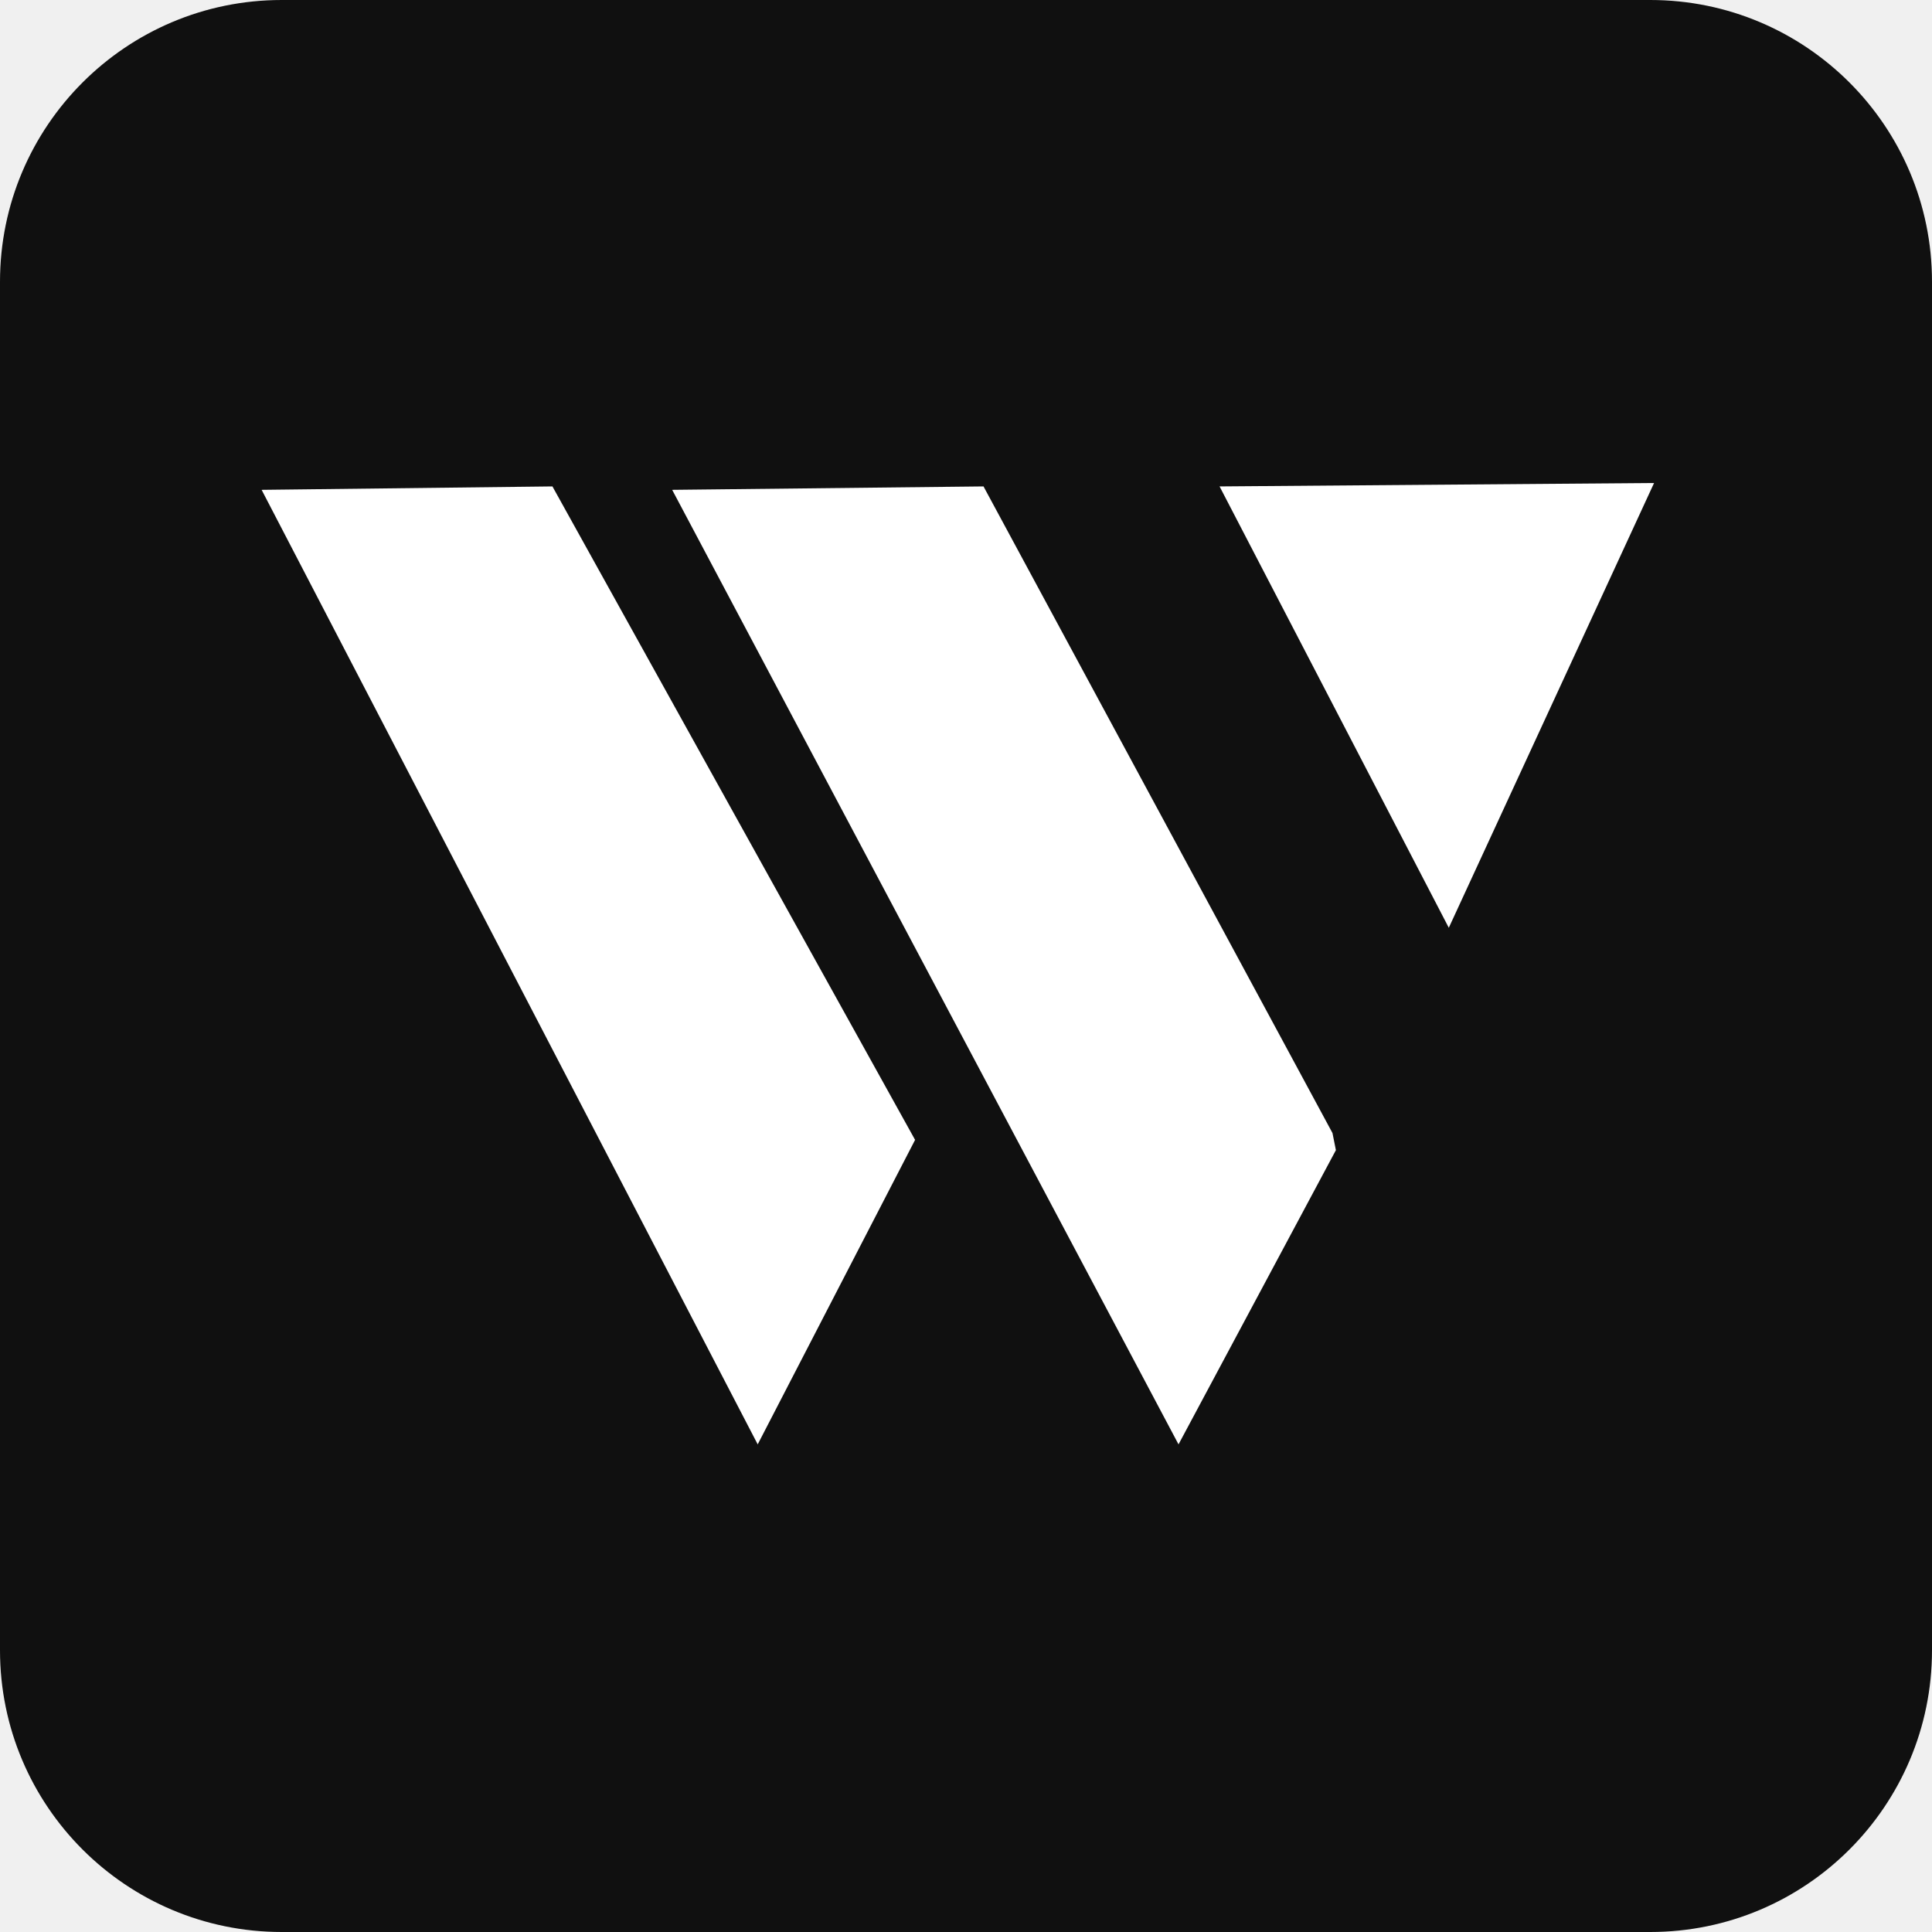
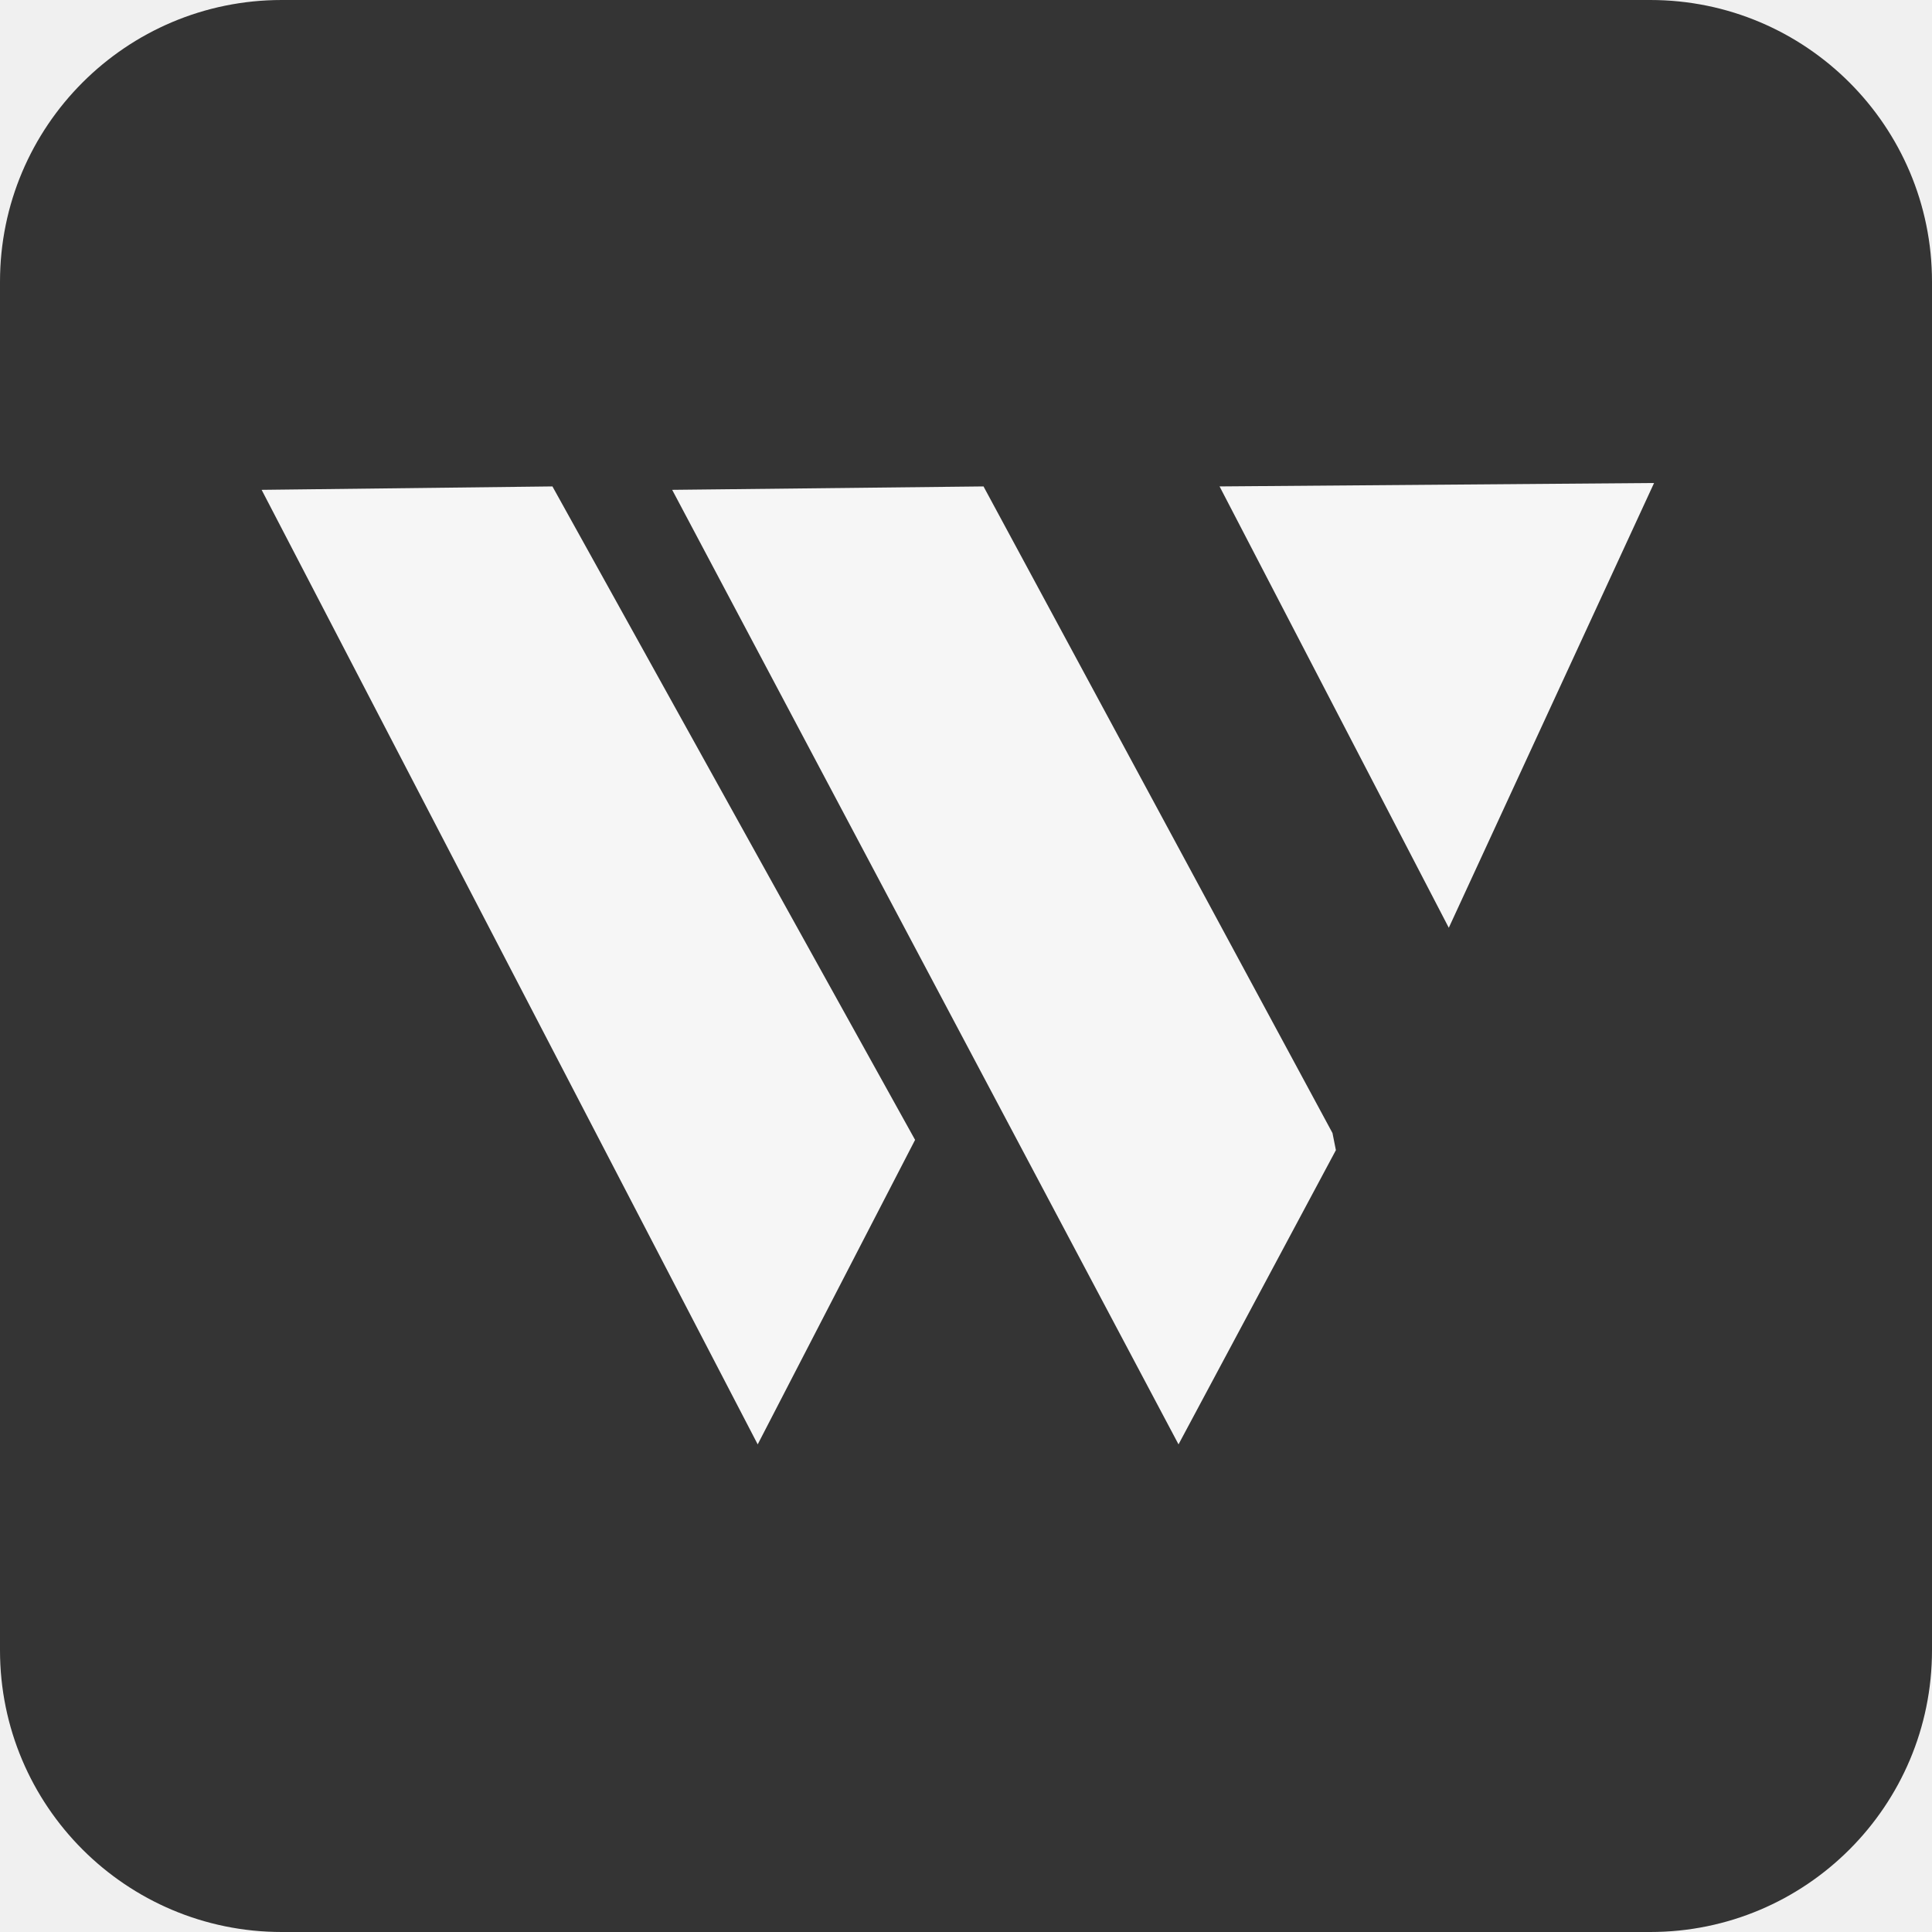
<svg xmlns="http://www.w3.org/2000/svg" viewBox="0 0 96 96">
-   <rect width="96" height="96" rx="14" fill="#101010" />
-   <g transform="translate(13,24) scale(.17)" fill="#ffffff">
+   <rect width="96" height="96" rx="14" fill="#343434" />
+   <g transform="translate(13,24) scale(.17)" fill="#F6F6F6">
    <path d="M0 2 L145 281 L191 192 L85 1 Z" />
    <path d="M120 2 L268 281 L314 195 L313 190 L211 1 Z" />
    <path d="M280 1 L347 130 L407 0 Z" />
  </g>
</svg>
